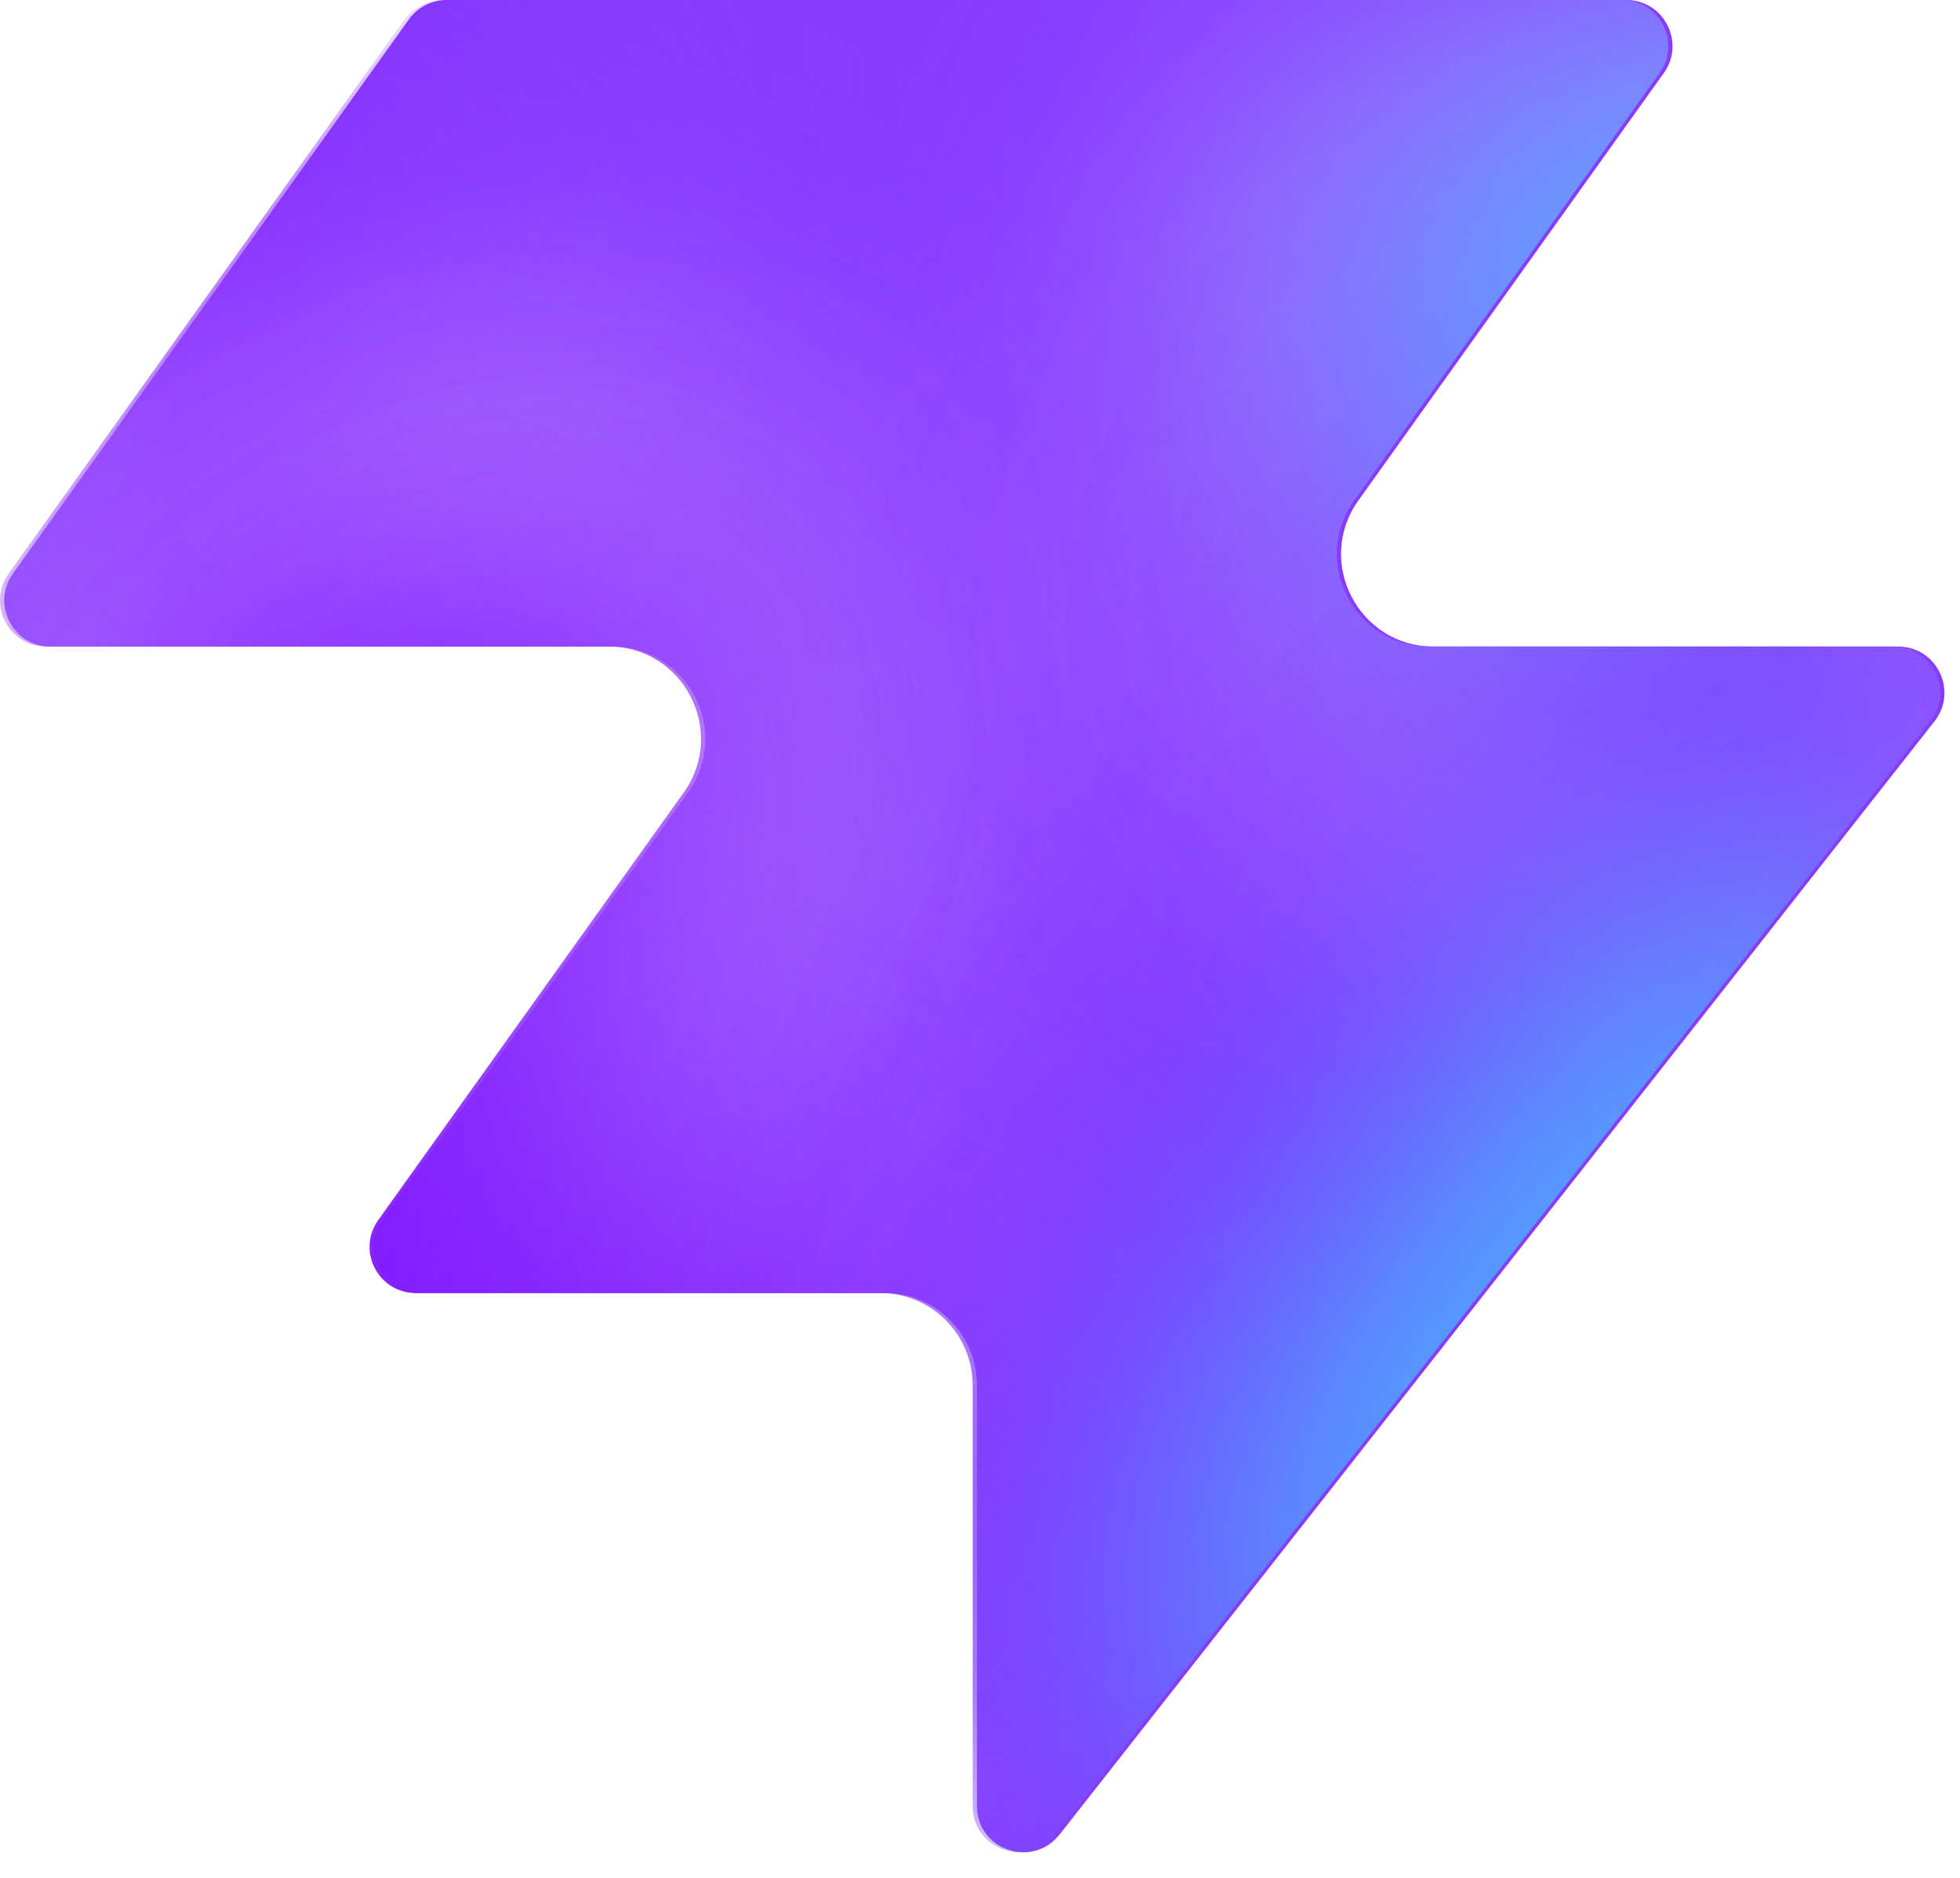
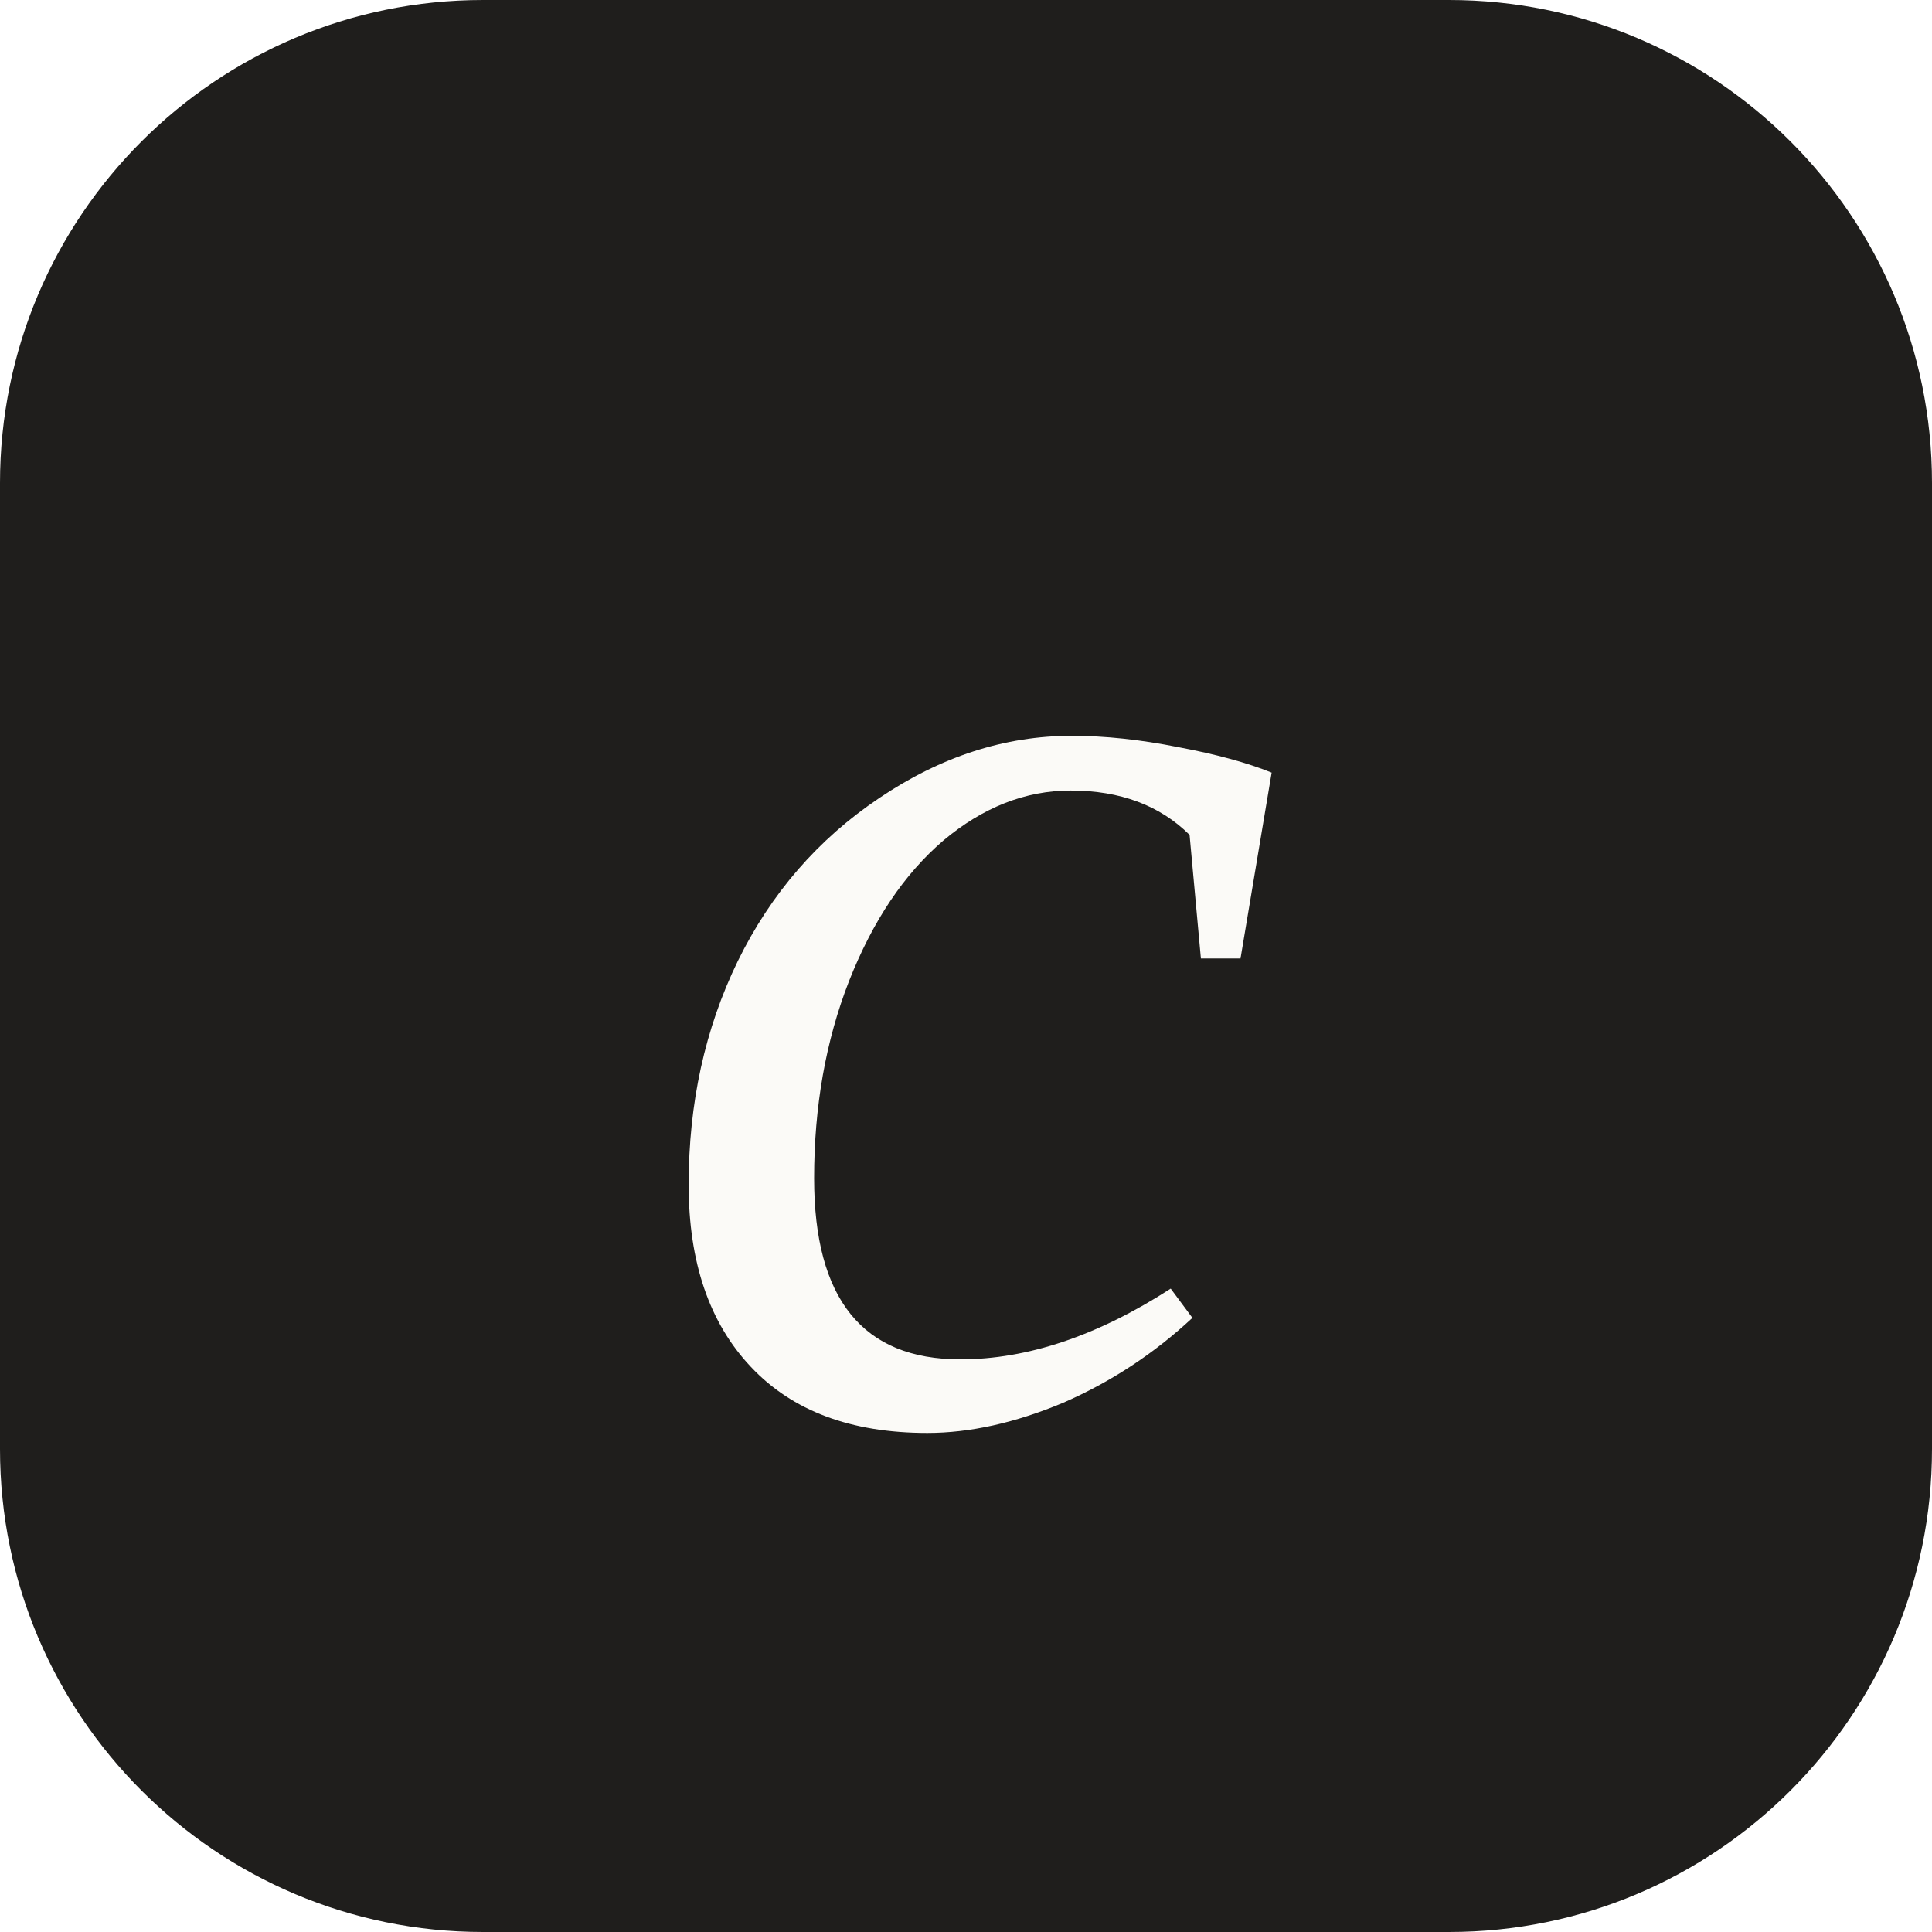
- <svg xmlns="http://www.w3.org/2000/svg" width="48" height="46" fill="none" viewBox="0 0 48 46">
-   <path fill="#863bff" d="M25.946 44.938c-.664.845-2.021.375-2.021-.698V33.937a2.26 2.26 0 0 0-2.262-2.262H10.287c-.92 0-1.456-1.04-.92-1.788l7.48-10.471c1.07-1.497 0-3.578-1.842-3.578H1.237c-.92 0-1.456-1.04-.92-1.788L10.013.474c.214-.297.556-.474.92-.474h28.894c.92 0 1.456 1.04.92 1.788l-7.48 10.471c-1.07 1.498 0 3.579 1.842 3.579h11.377c.943 0 1.473 1.088.89 1.83L25.947 44.94z" style="fill:#863bff;fill:color(display-p3 .525 .23 1);fill-opacity:1" />
-   <mask id="a" width="48" height="46" x="0" y="0" maskUnits="userSpaceOnUse" style="mask-type:alpha">
-     <path fill="#000" d="M25.842 44.938c-.664.844-2.021.375-2.021-.698V33.937a2.26 2.26 0 0 0-2.262-2.262H10.183c-.92 0-1.456-1.04-.92-1.788l7.48-10.471c1.07-1.498 0-3.579-1.842-3.579H1.133c-.92 0-1.456-1.04-.92-1.787L9.91.473c.214-.297.556-.474.92-.474h28.894c.92 0 1.456 1.04.92 1.788l-7.48 10.471c-1.07 1.498 0 3.578 1.842 3.578h11.377c.943 0 1.473 1.088.89 1.832L25.843 44.94z" style="fill:#000;fill-opacity:1" />
-   </mask>
-   <g mask="url(#a)">
-     <g filter="url(#b)">
-       <ellipse cx="5.508" cy="14.704" fill="#ede6ff" rx="5.508" ry="14.704" style="fill:#ede6ff;fill:color(display-p3 .927 .903 1);fill-opacity:1" transform="matrix(.00324 1 1 -.00324 -4.47 31.516)" />
-     </g>
-     <g filter="url(#c)">
-       <ellipse cx="10.399" cy="29.851" fill="#ede6ff" rx="10.399" ry="29.851" style="fill:#ede6ff;fill:color(display-p3 .927 .903 1);fill-opacity:1" transform="matrix(.00324 1 1 -.00324 -39.328 7.883)" />
-     </g>
-     <g filter="url(#d)">
-       <ellipse cx="5.508" cy="30.487" fill="#7e14ff" rx="5.508" ry="30.487" style="fill:#7e14ff;fill:color(display-p3 .492 .077 1);fill-opacity:1" transform="rotate(89.814 -25.913 -14.639)scale(1 -1)" />
-     </g>
-     <g filter="url(#e)">
-       <ellipse cx="5.508" cy="30.599" fill="#7e14ff" rx="5.508" ry="30.599" style="fill:#7e14ff;fill:color(display-p3 .492 .077 1);fill-opacity:1" transform="rotate(89.814 -32.644 -3.334)scale(1 -1)" />
-     </g>
-     <g filter="url(#f)">
-       <ellipse cx="5.508" cy="30.599" fill="#7e14ff" rx="5.508" ry="30.599" style="fill:#7e14ff;fill:color(display-p3 .492 .077 1);fill-opacity:1" transform="matrix(.00324 1 1 -.00324 -34.34 30.47)" />
-     </g>
-     <g filter="url(#g)">
-       <ellipse cx="14.072" cy="22.078" fill="#ede6ff" rx="14.072" ry="22.078" style="fill:#ede6ff;fill:color(display-p3 .927 .903 1);fill-opacity:1" transform="rotate(93.35 24.506 48.493)scale(-1 1)" />
-     </g>
-     <g filter="url(#h)">
-       <ellipse cx="3.47" cy="21.501" fill="#7e14ff" rx="3.47" ry="21.501" style="fill:#7e14ff;fill:color(display-p3 .492 .077 1);fill-opacity:1" transform="rotate(89.009 28.708 47.59)scale(-1 1)" />
-     </g>
-     <g filter="url(#i)">
-       <ellipse cx="3.47" cy="21.501" fill="#7e14ff" rx="3.47" ry="21.501" style="fill:#7e14ff;fill:color(display-p3 .492 .077 1);fill-opacity:1" transform="rotate(89.009 28.708 47.59)scale(-1 1)" />
-     </g>
-     <g filter="url(#j)">
-       <ellipse cx=".387" cy="8.972" fill="#7e14ff" rx="4.407" ry="29.108" style="fill:#7e14ff;fill:color(display-p3 .492 .077 1);fill-opacity:1" transform="rotate(39.51 .387 8.972)" />
-     </g>
-     <g filter="url(#k)">
-       <ellipse cx="47.523" cy="-6.092" fill="#7e14ff" rx="4.407" ry="29.108" style="fill:#7e14ff;fill:color(display-p3 .492 .077 1);fill-opacity:1" transform="rotate(37.892 47.523 -6.092)" />
-     </g>
-     <g filter="url(#l)">
-       <ellipse cx="41.412" cy="6.333" fill="#47bfff" rx="5.971" ry="9.665" style="fill:#47bfff;fill:color(display-p3 .28 .748 1);fill-opacity:1" transform="rotate(37.892 41.412 6.333)" />
-     </g>
-     <g filter="url(#m)">
-       <ellipse cx="-1.879" cy="38.332" fill="#7e14ff" rx="4.407" ry="29.108" style="fill:#7e14ff;fill:color(display-p3 .492 .077 1);fill-opacity:1" transform="rotate(37.892 -1.88 38.332)" />
-     </g>
-     <g filter="url(#n)">
-       <ellipse cx="-1.879" cy="38.332" fill="#7e14ff" rx="4.407" ry="29.108" style="fill:#7e14ff;fill:color(display-p3 .492 .077 1);fill-opacity:1" transform="rotate(37.892 -1.88 38.332)" />
-     </g>
-     <g filter="url(#o)">
-       <ellipse cx="35.651" cy="29.907" fill="#7e14ff" rx="4.407" ry="29.108" style="fill:#7e14ff;fill:color(display-p3 .492 .077 1);fill-opacity:1" transform="rotate(37.892 35.651 29.907)" />
-     </g>
-     <g filter="url(#p)">
-       <ellipse cx="38.418" cy="32.4" fill="#47bfff" rx="5.971" ry="15.297" style="fill:#47bfff;fill:color(display-p3 .28 .748 1);fill-opacity:1" transform="rotate(37.892 38.418 32.4)" />
-     </g>
-   </g>
-   <defs>
-     <filter id="b" width="60.045" height="41.654" x="-19.77" y="16.149" color-interpolation-filters="sRGB" filterUnits="userSpaceOnUse">
-       <feFlood flood-opacity="0" result="BackgroundImageFix" />
-       <feBlend in="SourceGraphic" in2="BackgroundImageFix" result="shape" />
-       <feGaussianBlur result="effect1_foregroundBlur_2002_17158" stdDeviation="7.659" />
-     </filter>
-     <filter id="c" width="90.34" height="51.437" x="-54.613" y="-7.533" color-interpolation-filters="sRGB" filterUnits="userSpaceOnUse">
-       <feFlood flood-opacity="0" result="BackgroundImageFix" />
-       <feBlend in="SourceGraphic" in2="BackgroundImageFix" result="shape" />
-       <feGaussianBlur result="effect1_foregroundBlur_2002_17158" stdDeviation="7.659" />
-     </filter>
-     <filter id="d" width="79.355" height="29.4" x="-49.64" y="2.03" color-interpolation-filters="sRGB" filterUnits="userSpaceOnUse">
-       <feFlood flood-opacity="0" result="BackgroundImageFix" />
-       <feBlend in="SourceGraphic" in2="BackgroundImageFix" result="shape" />
-       <feGaussianBlur result="effect1_foregroundBlur_2002_17158" stdDeviation="4.596" />
-     </filter>
-     <filter id="e" width="79.579" height="29.4" x="-45.045" y="20.029" color-interpolation-filters="sRGB" filterUnits="userSpaceOnUse">
-       <feFlood flood-opacity="0" result="BackgroundImageFix" />
-       <feBlend in="SourceGraphic" in2="BackgroundImageFix" result="shape" />
-       <feGaussianBlur result="effect1_foregroundBlur_2002_17158" stdDeviation="4.596" />
-     </filter>
-     <filter id="f" width="79.579" height="29.4" x="-43.513" y="21.178" color-interpolation-filters="sRGB" filterUnits="userSpaceOnUse">
-       <feFlood flood-opacity="0" result="BackgroundImageFix" />
-       <feBlend in="SourceGraphic" in2="BackgroundImageFix" result="shape" />
-       <feGaussianBlur result="effect1_foregroundBlur_2002_17158" stdDeviation="4.596" />
-     </filter>
-     <filter id="g" width="74.749" height="58.852" x="15.756" y="-17.901" color-interpolation-filters="sRGB" filterUnits="userSpaceOnUse">
-       <feFlood flood-opacity="0" result="BackgroundImageFix" />
-       <feBlend in="SourceGraphic" in2="BackgroundImageFix" result="shape" />
-       <feGaussianBlur result="effect1_foregroundBlur_2002_17158" stdDeviation="7.659" />
-     </filter>
-     <filter id="h" width="61.377" height="25.362" x="23.548" y="2.284" color-interpolation-filters="sRGB" filterUnits="userSpaceOnUse">
-       <feFlood flood-opacity="0" result="BackgroundImageFix" />
-       <feBlend in="SourceGraphic" in2="BackgroundImageFix" result="shape" />
-       <feGaussianBlur result="effect1_foregroundBlur_2002_17158" stdDeviation="4.596" />
-     </filter>
-     <filter id="i" width="61.377" height="25.362" x="23.548" y="2.284" color-interpolation-filters="sRGB" filterUnits="userSpaceOnUse">
-       <feFlood flood-opacity="0" result="BackgroundImageFix" />
-       <feBlend in="SourceGraphic" in2="BackgroundImageFix" result="shape" />
-       <feGaussianBlur result="effect1_foregroundBlur_2002_17158" stdDeviation="4.596" />
-     </filter>
-     <filter id="j" width="56.045" height="63.649" x="-27.636" y="-22.853" color-interpolation-filters="sRGB" filterUnits="userSpaceOnUse">
-       <feFlood flood-opacity="0" result="BackgroundImageFix" />
-       <feBlend in="SourceGraphic" in2="BackgroundImageFix" result="shape" />
-       <feGaussianBlur result="effect1_foregroundBlur_2002_17158" stdDeviation="4.596" />
-     </filter>
-     <filter id="k" width="54.814" height="64.646" x="20.116" y="-38.415" color-interpolation-filters="sRGB" filterUnits="userSpaceOnUse">
-       <feFlood flood-opacity="0" result="BackgroundImageFix" />
-       <feBlend in="SourceGraphic" in2="BackgroundImageFix" result="shape" />
-       <feGaussianBlur result="effect1_foregroundBlur_2002_17158" stdDeviation="4.596" />
-     </filter>
-     <filter id="l" width="33.541" height="35.313" x="24.641" y="-11.323" color-interpolation-filters="sRGB" filterUnits="userSpaceOnUse">
-       <feFlood flood-opacity="0" result="BackgroundImageFix" />
-       <feBlend in="SourceGraphic" in2="BackgroundImageFix" result="shape" />
-       <feGaussianBlur result="effect1_foregroundBlur_2002_17158" stdDeviation="4.596" />
-     </filter>
-     <filter id="m" width="54.814" height="64.646" x="-29.286" y="6.009" color-interpolation-filters="sRGB" filterUnits="userSpaceOnUse">
-       <feFlood flood-opacity="0" result="BackgroundImageFix" />
-       <feBlend in="SourceGraphic" in2="BackgroundImageFix" result="shape" />
-       <feGaussianBlur result="effect1_foregroundBlur_2002_17158" stdDeviation="4.596" />
-     </filter>
-     <filter id="n" width="54.814" height="64.646" x="-29.286" y="6.009" color-interpolation-filters="sRGB" filterUnits="userSpaceOnUse">
-       <feFlood flood-opacity="0" result="BackgroundImageFix" />
-       <feBlend in="SourceGraphic" in2="BackgroundImageFix" result="shape" />
-       <feGaussianBlur result="effect1_foregroundBlur_2002_17158" stdDeviation="4.596" />
-     </filter>
-     <filter id="o" width="54.814" height="64.646" x="8.244" y="-2.416" color-interpolation-filters="sRGB" filterUnits="userSpaceOnUse">
-       <feFlood flood-opacity="0" result="BackgroundImageFix" />
-       <feBlend in="SourceGraphic" in2="BackgroundImageFix" result="shape" />
-       <feGaussianBlur result="effect1_foregroundBlur_2002_17158" stdDeviation="4.596" />
-     </filter>
-     <filter id="p" width="39.409" height="43.623" x="18.713" y="10.588" color-interpolation-filters="sRGB" filterUnits="userSpaceOnUse">
-       <feFlood flood-opacity="0" result="BackgroundImageFix" />
-       <feBlend in="SourceGraphic" in2="BackgroundImageFix" result="shape" />
-       <feGaussianBlur result="effect1_foregroundBlur_2002_17158" stdDeviation="4.596" />
-     </filter>
-   </defs>
+ <svg xmlns="http://www.w3.org/2000/svg" viewBox="0 0 32 32">
+   <rect width="32" height="32" rx="8" fill="#1f1e1c" />
+   <text x="16" y="23.5" text-anchor="middle" font-family="Georgia, 'Times New Roman', serif" font-style="italic" font-size="24" fill="#fbfaf7">c</text>
</svg>
